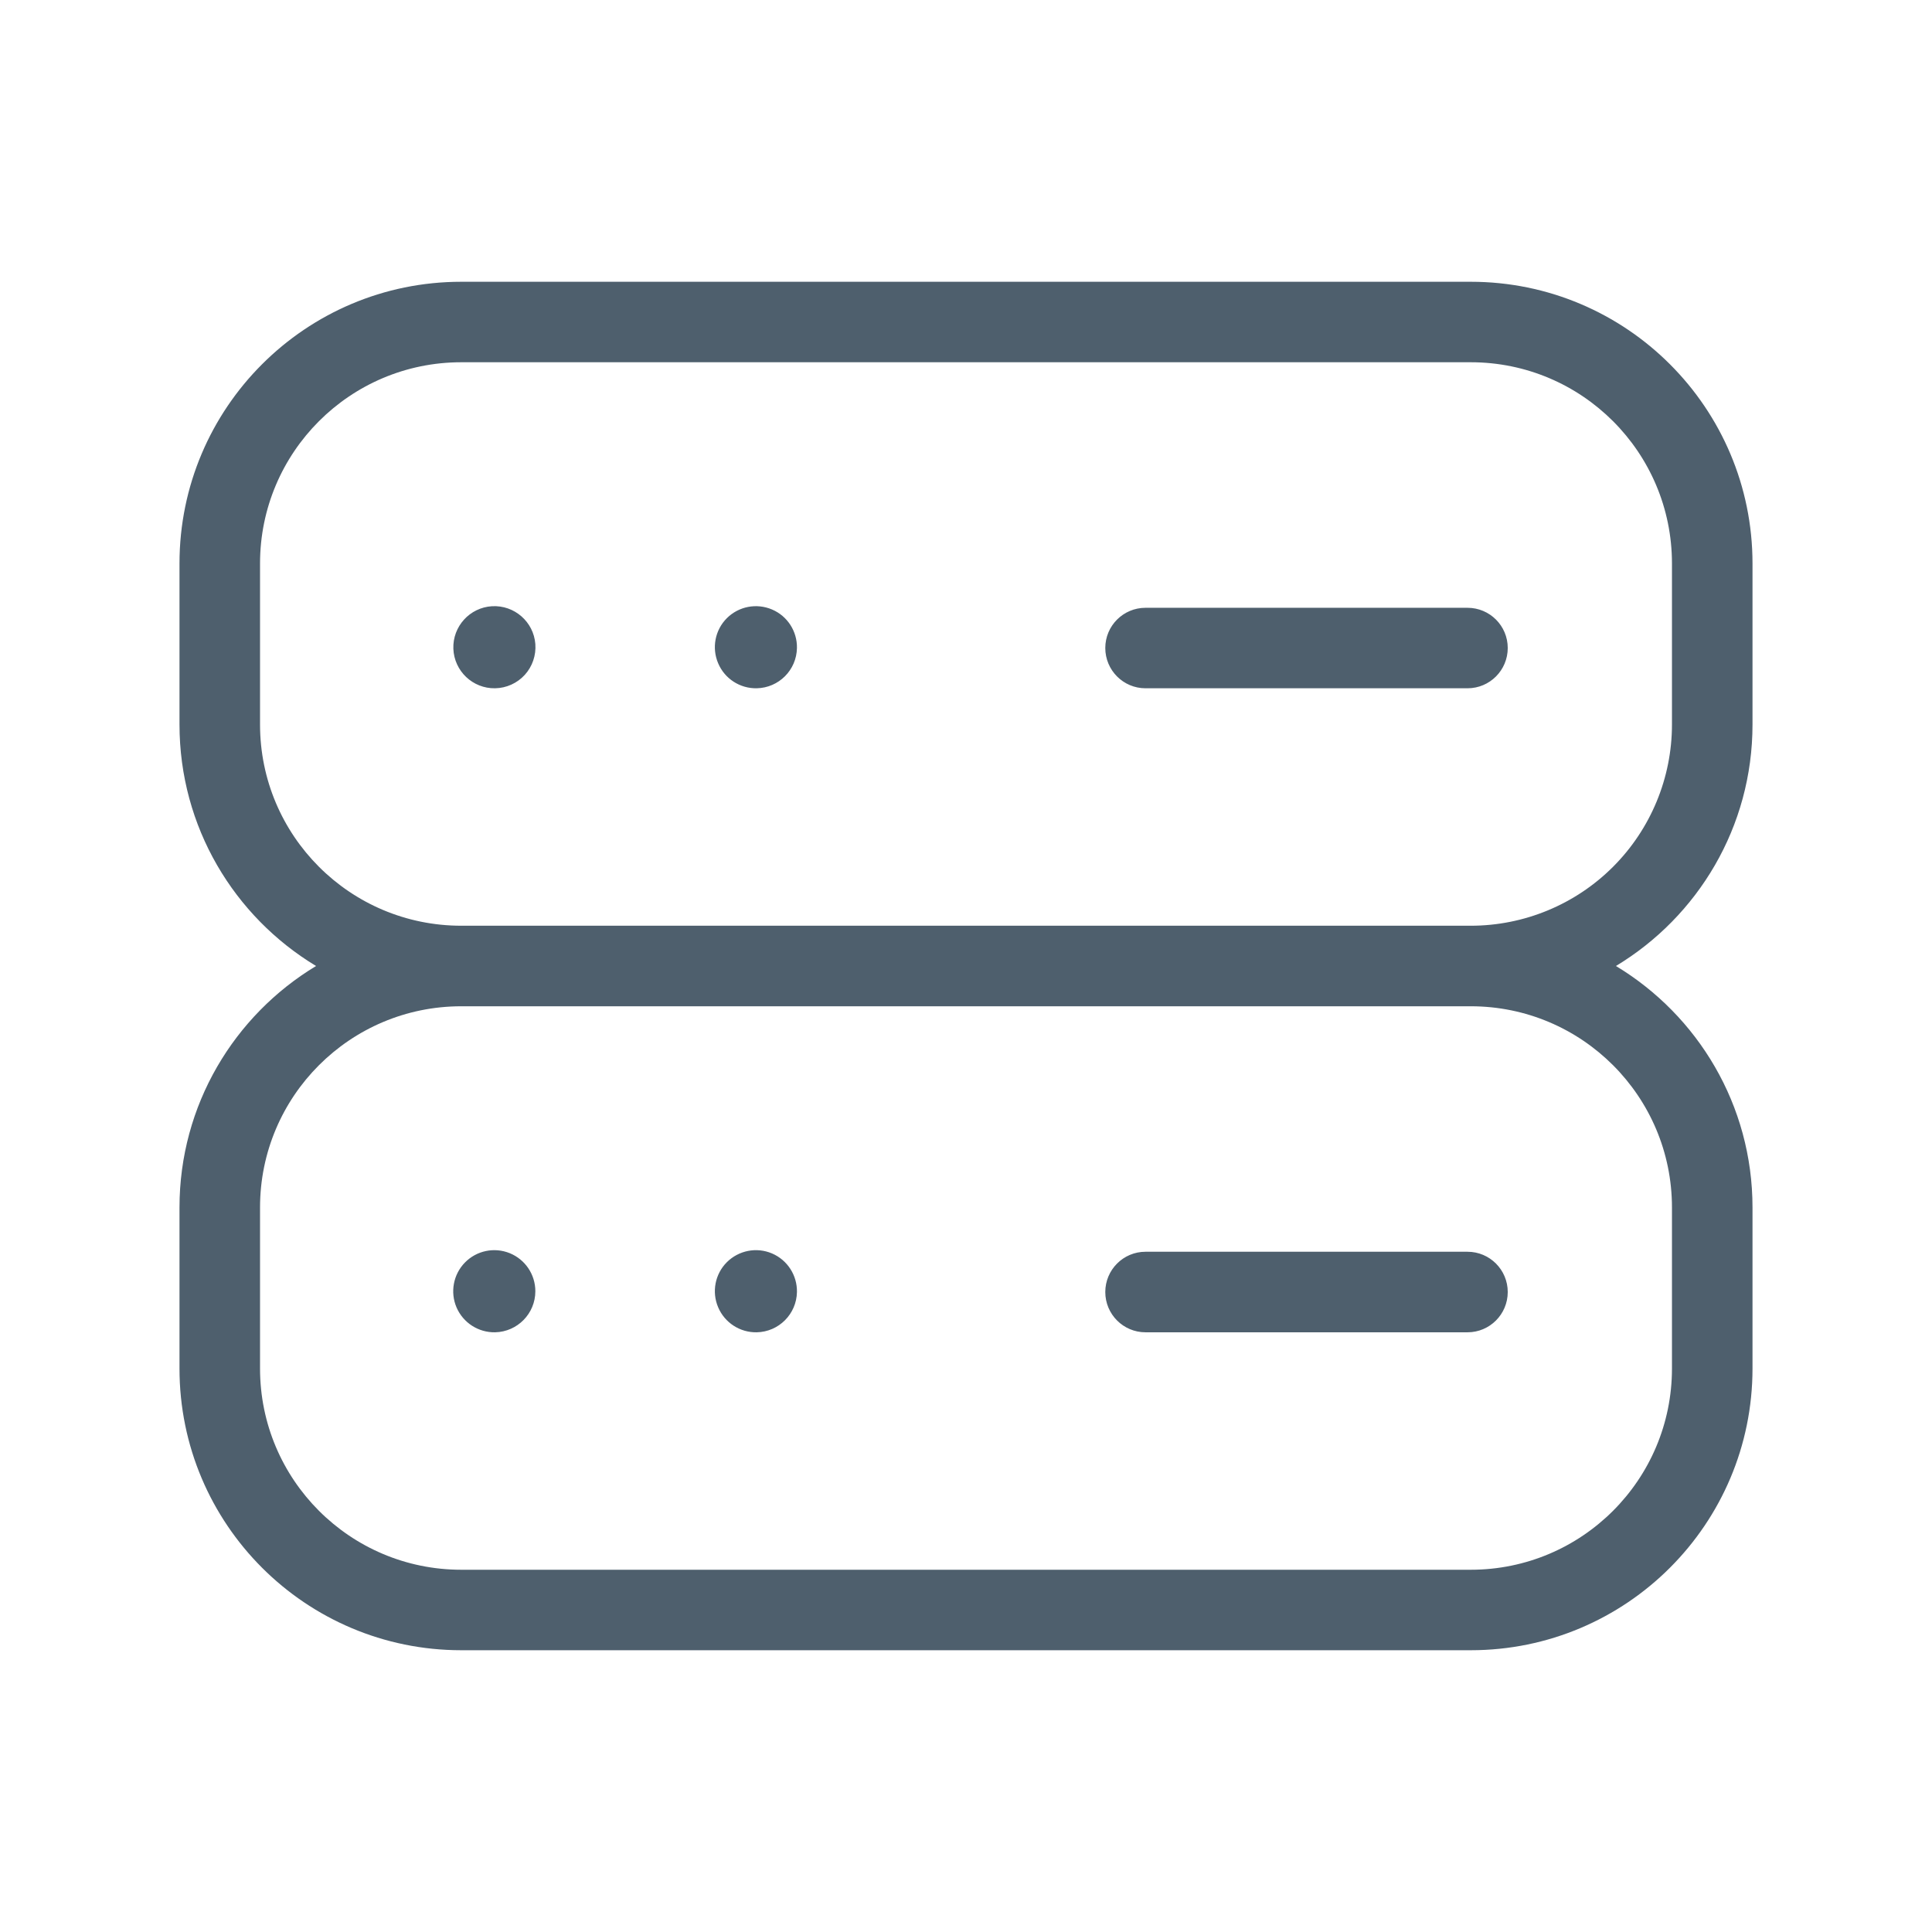
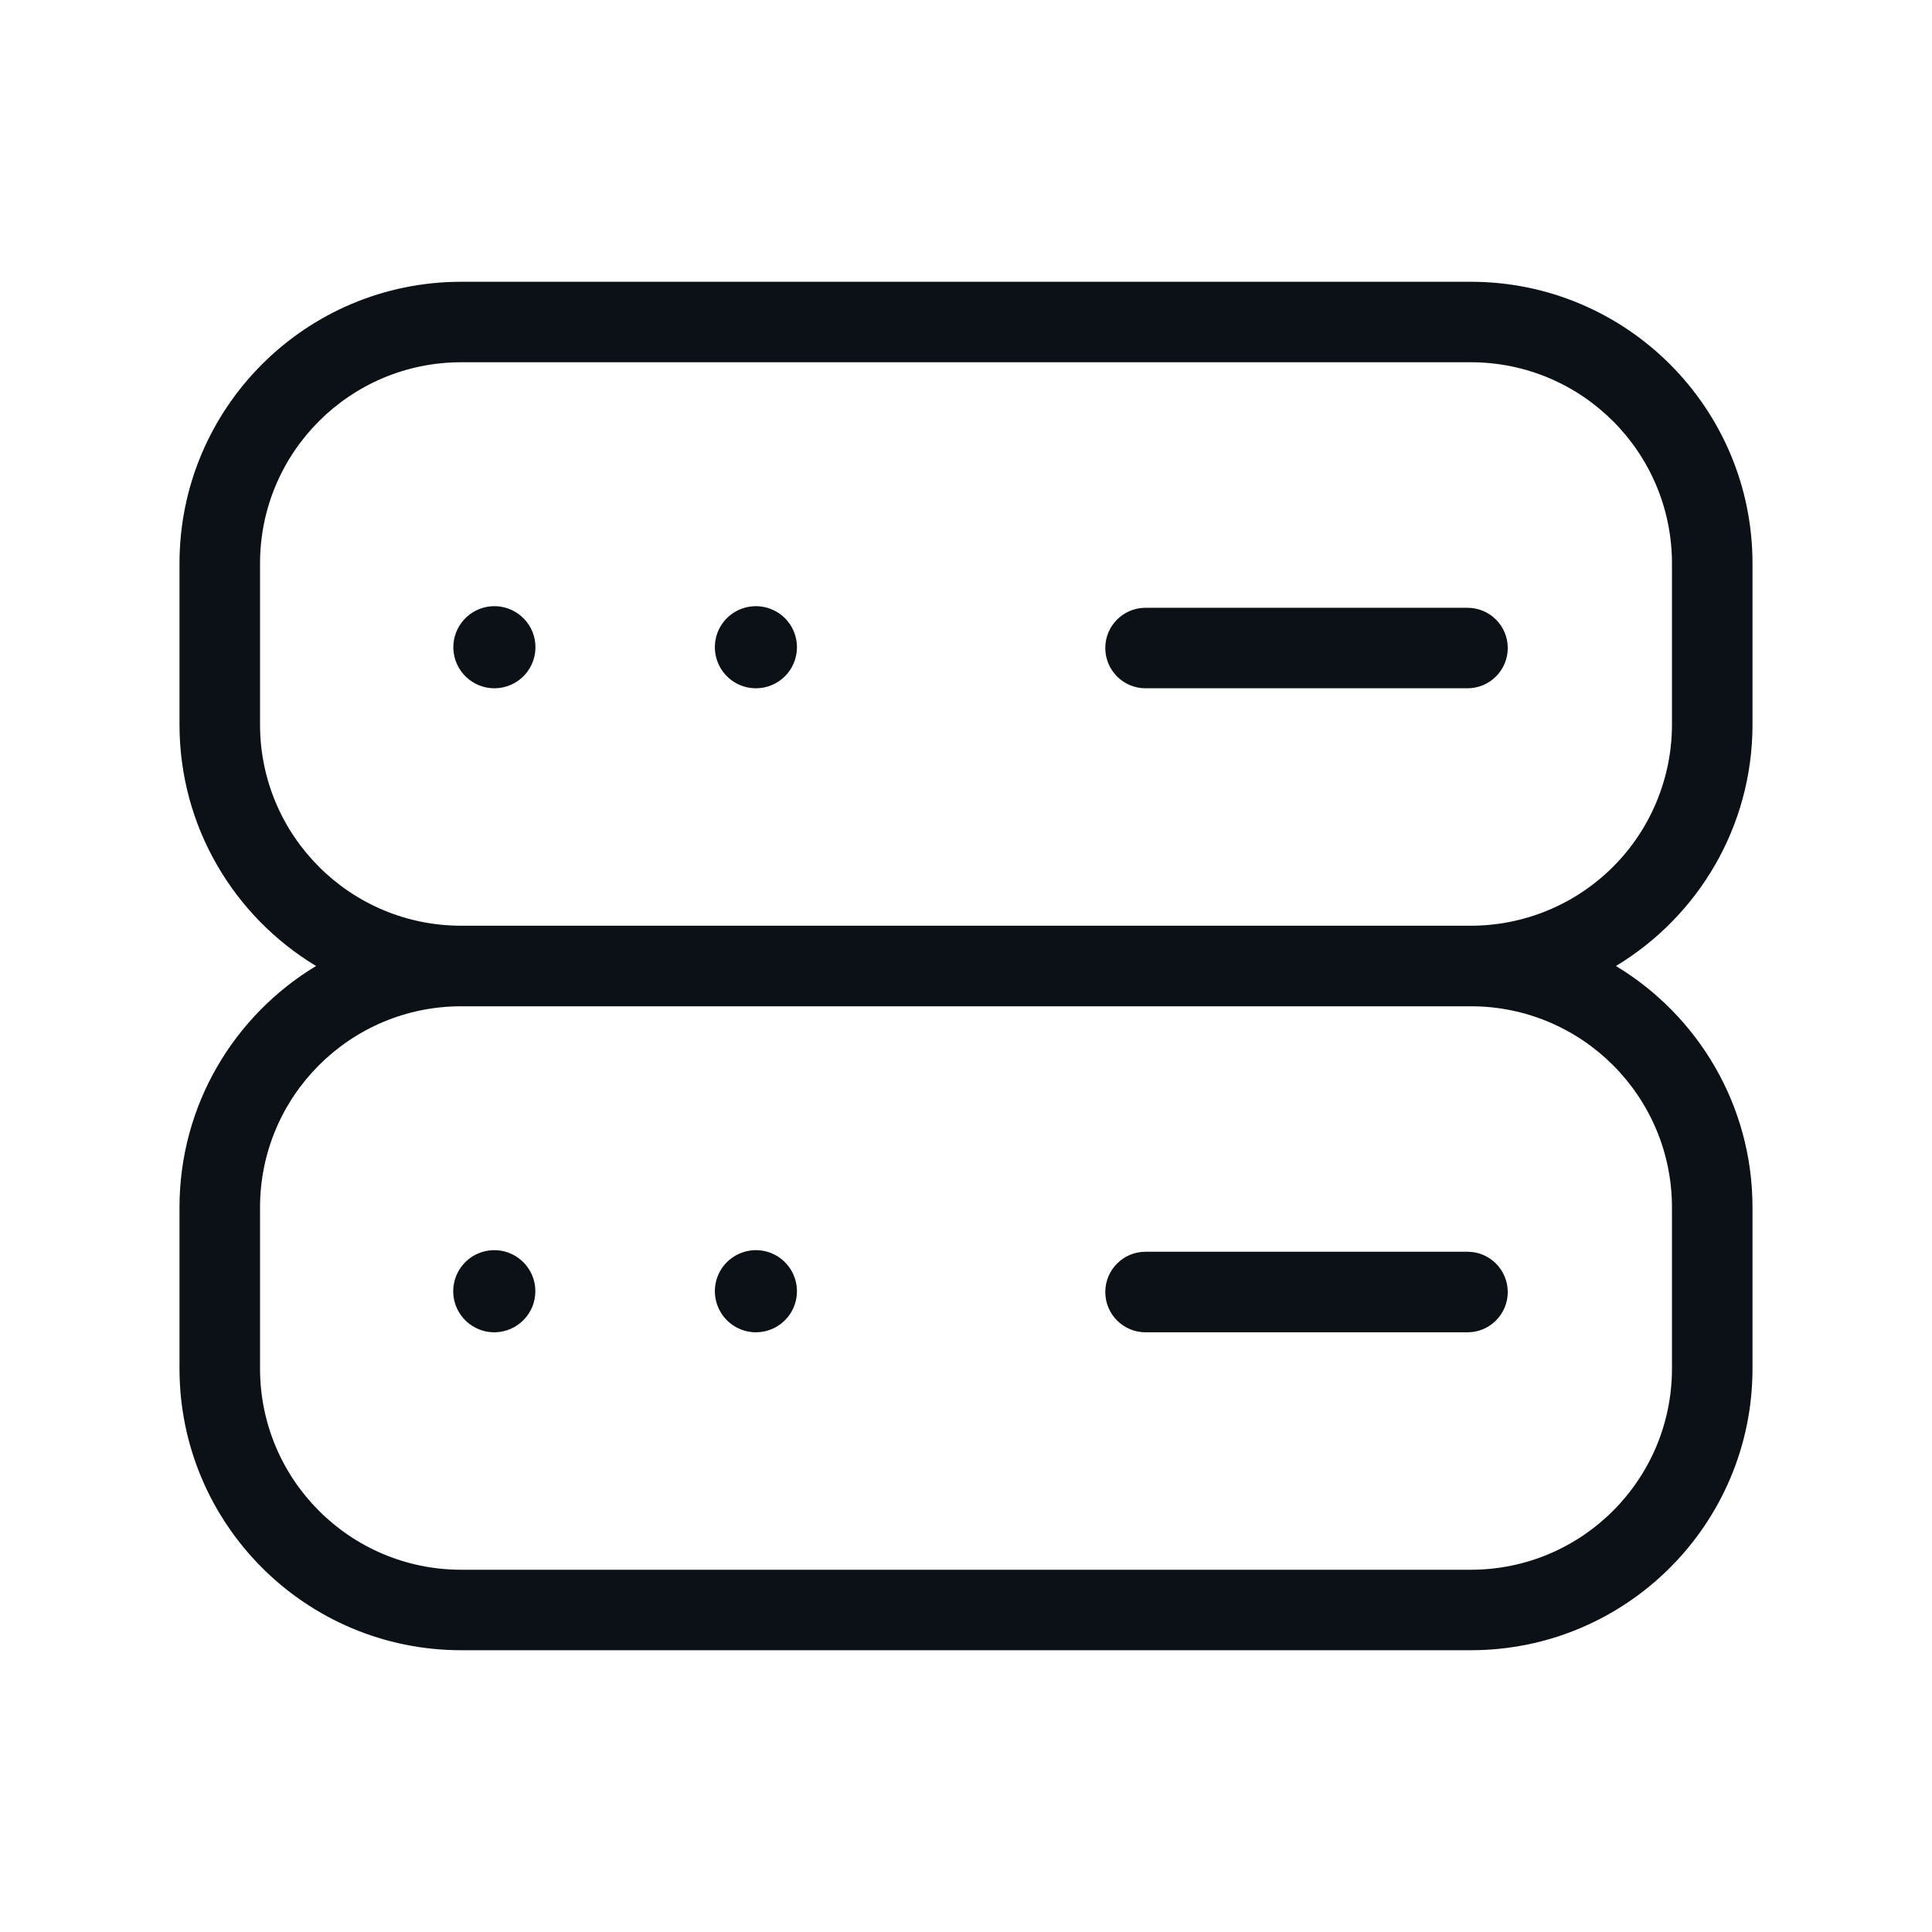
<svg xmlns="http://www.w3.org/2000/svg" width="32" height="32" viewBox="0 0 32 32" fill="none">
-   <path fill-rule="evenodd" clip-rule="evenodd" d="M4.307 20C4.307 18.159 5.799 16.667 7.64 16.667H24.36C26.201 16.667 27.693 18.159 27.693 20V22.667C27.693 24.508 26.201 26 24.36 26H7.64C5.799 26 4.307 24.508 4.307 22.667V20ZM29.027 12C29.027 13.698 28.12 15.183 26.765 16C28.12 16.817 29.027 18.302 29.027 20V22.667C29.027 25.244 26.937 27.333 24.36 27.333H7.64C5.063 27.333 2.973 25.244 2.973 22.667V20C2.973 18.302 3.88 16.817 5.235 16C3.88 15.183 2.973 13.698 2.973 12V9.333C2.973 6.756 5.063 4.667 7.64 4.667H24.36C26.937 4.667 29.027 6.756 29.027 9.333V12ZM7.64 6C5.799 6 4.307 7.492 4.307 9.333V12C4.307 13.841 5.799 15.333 7.64 15.333H24.36C25.244 15.333 26.092 14.982 26.717 14.357C27.342 13.732 27.693 12.884 27.693 12V9.333C27.693 7.492 26.201 6 24.36 6H7.64ZM7.509 10.745C7.523 11.115 7.83 11.406 8.2 11.4C8.388 11.397 8.566 11.316 8.692 11.178C8.818 11.039 8.881 10.854 8.867 10.667C8.838 10.298 8.519 10.02 8.149 10.041C7.78 10.063 7.496 10.376 7.509 10.745ZM12.533 11.4C12.256 11.405 12.003 11.242 11.895 10.986C11.786 10.731 11.843 10.435 12.039 10.239C12.236 10.043 12.531 9.986 12.787 10.095C13.042 10.203 13.205 10.456 13.2 10.733C13.193 11.099 12.899 11.393 12.533 11.4ZM18.973 11.4H24.307C24.675 11.4 24.973 11.101 24.973 10.733C24.973 10.365 24.675 10.067 24.307 10.067H18.973C18.605 10.067 18.307 10.365 18.307 10.733C18.307 11.101 18.605 11.4 18.973 11.4ZM7.562 21.656C7.672 21.91 7.924 22.072 8.2 22.067C8.57 22.059 8.867 21.757 8.867 21.387C8.867 21.11 8.7 20.862 8.444 20.757C8.188 20.653 7.895 20.713 7.701 20.911C7.508 21.108 7.453 21.403 7.562 21.656ZM12.533 22.067C12.256 22.072 12.003 21.908 11.895 21.653C11.786 21.398 11.843 21.102 12.039 20.906C12.236 20.71 12.531 20.652 12.787 20.761C13.042 20.87 13.205 21.123 13.2 21.4C13.193 21.765 12.899 22.06 12.533 22.067ZM18.973 22.067H24.307C24.675 22.067 24.973 21.768 24.973 21.4C24.973 21.032 24.675 20.733 24.307 20.733H18.973C18.605 20.733 18.307 21.032 18.307 21.4C18.307 21.768 18.605 22.067 18.973 22.067Z" fill="#4E5F6D" />
+   <path fill-rule="evenodd" clip-rule="evenodd" d="M4.307 20C4.307 18.159 5.799 16.667 7.64 16.667H24.36C26.201 16.667 27.693 18.159 27.693 20V22.667C27.693 24.508 26.201 26 24.36 26H7.64C5.799 26 4.307 24.508 4.307 22.667V20ZM29.027 12C29.027 13.698 28.12 15.183 26.765 16C28.12 16.817 29.027 18.302 29.027 20V22.667C29.027 25.244 26.937 27.333 24.36 27.333H7.64C5.063 27.333 2.973 25.244 2.973 22.667V20C2.973 18.302 3.88 16.817 5.235 16C3.88 15.183 2.973 13.698 2.973 12V9.333C2.973 6.756 5.063 4.667 7.64 4.667H24.36C26.937 4.667 29.027 6.756 29.027 9.333V12ZM7.64 6C5.799 6 4.307 7.492 4.307 9.333V12C4.307 13.841 5.799 15.333 7.64 15.333H24.36C25.244 15.333 26.092 14.982 26.717 14.357C27.342 13.732 27.693 12.884 27.693 12V9.333C27.693 7.492 26.201 6 24.36 6H7.64ZM7.509 10.745C7.523 11.115 7.83 11.406 8.2 11.4C8.388 11.397 8.566 11.316 8.692 11.178C8.818 11.039 8.881 10.854 8.867 10.667C8.838 10.298 8.519 10.02 8.149 10.041C7.78 10.063 7.496 10.376 7.509 10.745ZM12.533 11.4C12.256 11.405 12.003 11.242 11.895 10.986C11.786 10.731 11.843 10.435 12.039 10.239C12.236 10.043 12.531 9.986 12.787 10.095C13.042 10.203 13.205 10.456 13.2 10.733C13.193 11.099 12.899 11.393 12.533 11.4ZM18.973 11.4H24.307C24.675 11.4 24.973 11.101 24.973 10.733C24.973 10.365 24.675 10.067 24.307 10.067H18.973C18.605 10.067 18.307 10.365 18.307 10.733C18.307 11.101 18.605 11.4 18.973 11.4ZM7.562 21.656C7.672 21.91 7.924 22.072 8.2 22.067C8.57 22.059 8.867 21.757 8.867 21.387C8.867 21.11 8.7 20.862 8.444 20.757C8.188 20.653 7.895 20.713 7.701 20.911C7.508 21.108 7.453 21.403 7.562 21.656ZM12.533 22.067C12.256 22.072 12.003 21.908 11.895 21.653C11.786 21.398 11.843 21.102 12.039 20.906C12.236 20.71 12.531 20.652 12.787 20.761C13.042 20.87 13.205 21.123 13.2 21.4C13.193 21.765 12.899 22.06 12.533 22.067ZM18.973 22.067H24.307C24.675 22.067 24.973 21.768 24.973 21.4C24.973 21.032 24.675 20.733 24.307 20.733H18.973C18.605 20.733 18.307 21.032 18.307 21.4C18.307 21.768 18.605 22.067 18.973 22.067Z" fill="#0B1117" />
</svg>
